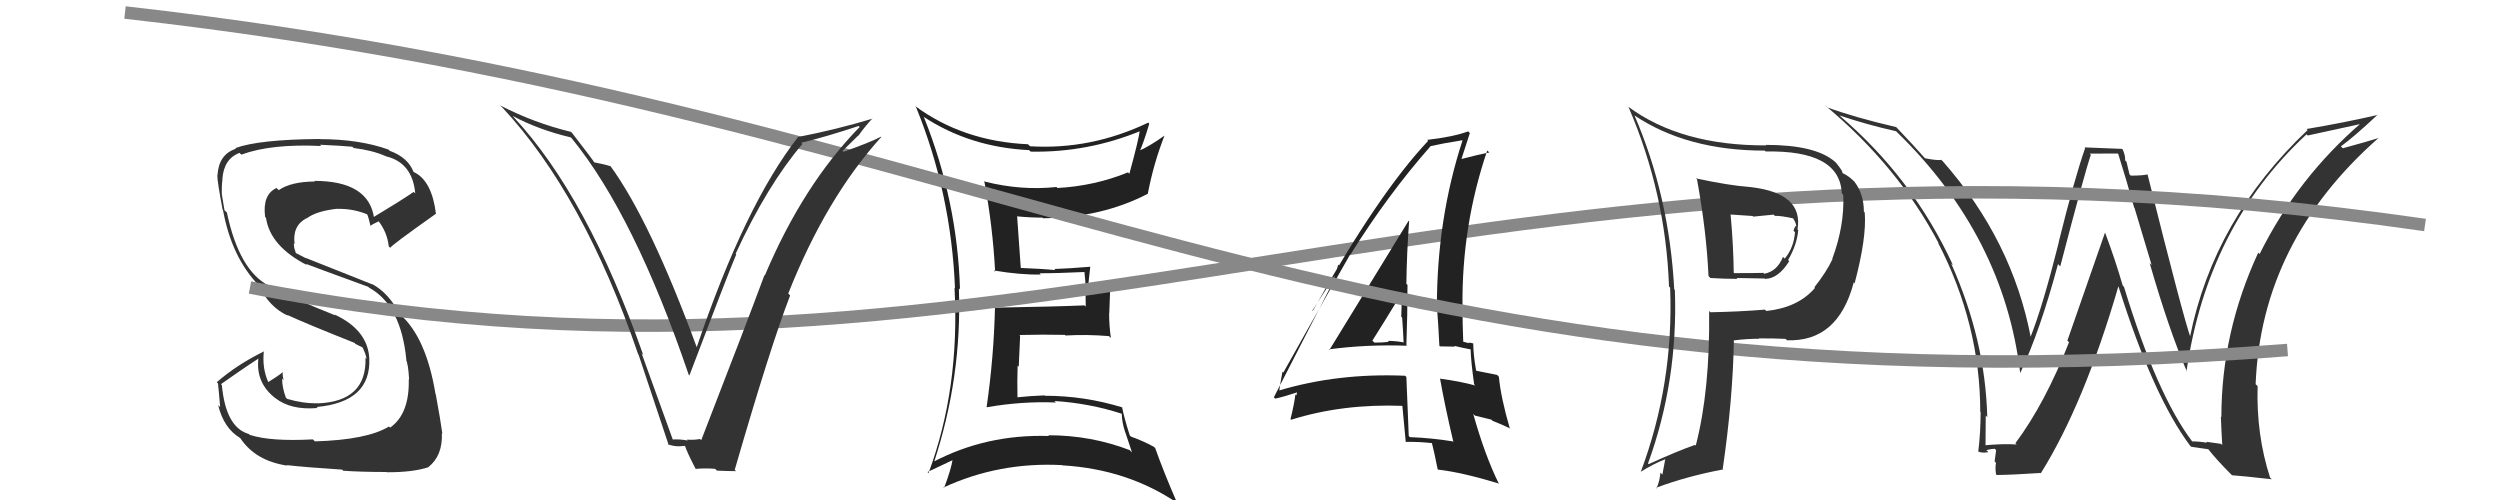
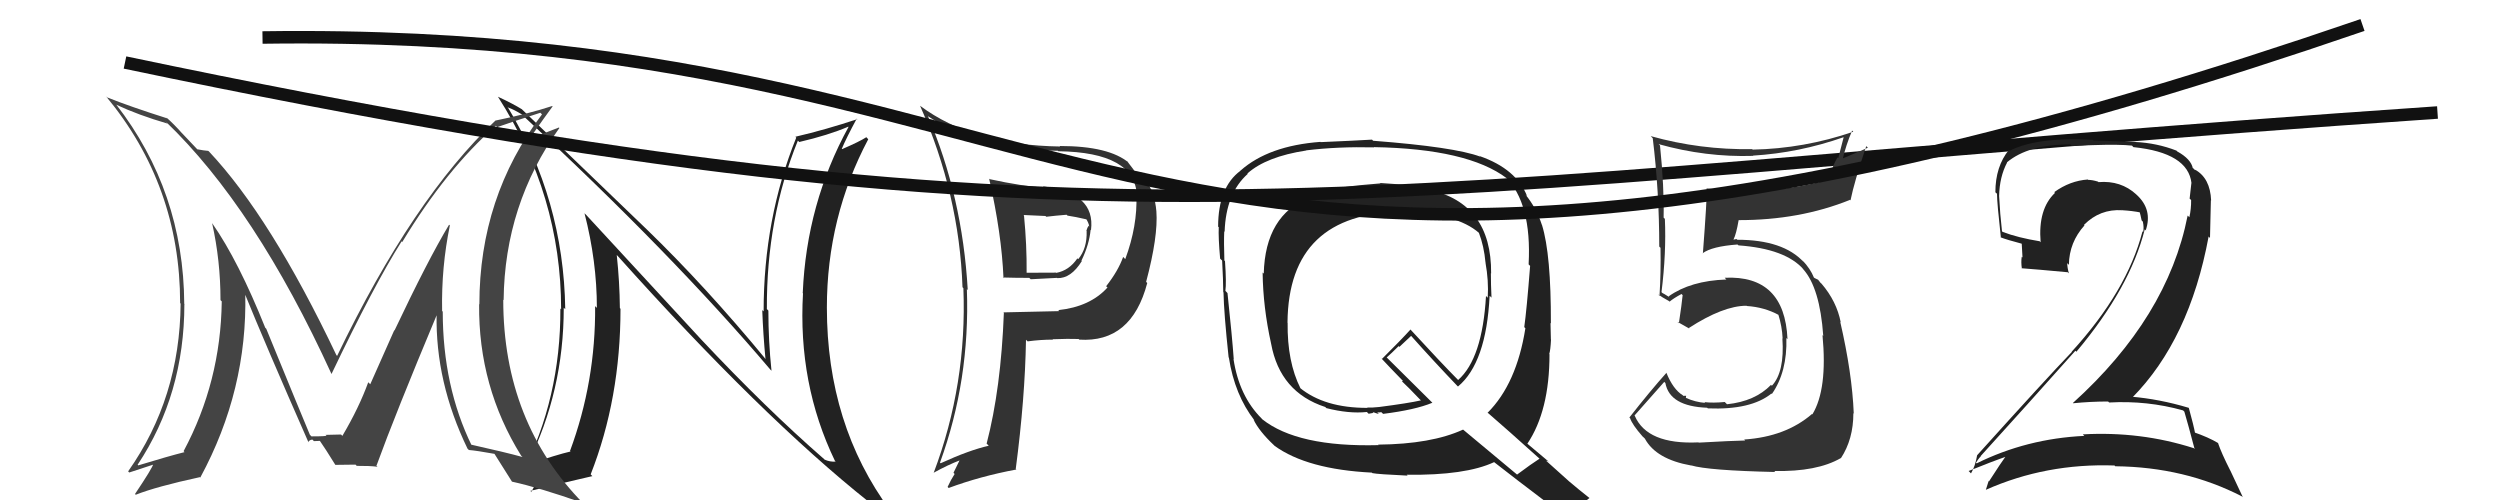
<svg xmlns="http://www.w3.org/2000/svg" width="200" height="40" viewBox="0,0,200,40">
-   <path fill="#333" d="M25.20 35.32L25.10 35.22L25.03 35.15Q21.63 35.33 19.99 34.79L20.06 34.87L19.91 34.72Q18.06 34.20 17.75 30.81L17.68 30.73L19.16 29.70L19.16 29.70Q19.90 29.19 20.67 28.69L20.63 28.65L20.67 28.69Q20.45 30.65 22.05 31.87L21.97 31.78L22.03 31.85Q23.28 32.83 25.41 32.64L25.42 32.65L25.33 32.56Q29.73 32.16 29.54 28.62L29.53 28.61L29.54 28.62Q29.39 26.38 26.76 25.16L26.89 25.29L26.83 25.23Q23.91 24.09 21.55 22.88L21.54 22.87L21.55 22.88Q19.14 21.68 18.15 17.00L18.15 17.00L17.96 16.82Q17.88 16.39 17.76 15.63L17.82 15.69L17.75 15.61Q17.72 14.90 17.80 14.33L17.76 14.29L17.79 14.32Q17.91 12.69 19.17 12.23L19.23 12.30L19.31 12.37Q21.69 11.49 25.69 11.68L25.73 11.72L25.60 11.58Q27.39 11.66 28.19 11.74L28.34 11.89L28.29 11.84Q29.77 12.02 30.83 12.48L30.83 12.47L30.86 12.50Q32.99 13.00 33.22 15.47L33.08 15.34L33.10 15.35Q32.06 16.06 29.85 17.39L29.89 17.43L29.93 17.47Q29.52 14.47 25.14 14.47L25.17 14.50L25.19 14.52Q23.29 14.53 22.30 15.21L22.17 15.09L22.12 15.04Q20.98 15.57 21.21 17.36L21.22 17.37L21.28 17.43Q21.61 19.70 24.58 21.22L24.52 21.17L24.45 21.10Q24.98 21.31 29.47 22.95L29.50 22.99L29.54 23.02Q32.09 24.43 32.51 28.81L32.60 28.91L32.48 28.78Q32.66 29.11 32.73 30.37L32.73 30.37L32.70 30.34Q32.77 33.11 31.21 34.21L31.14 34.14L31.12 34.12Q29.37 35.19 25.18 35.31ZM27.47 37.66L27.53 37.72L27.46 37.66Q28.94 37.76 30.92 37.76L30.95 37.80L30.93 37.78Q33.04 37.79 34.29 37.37L34.11 37.19L34.28 37.36Q35.42 36.45 35.35 34.66L35.38 34.69L35.39 34.70Q35.24 33.60 34.86 31.54L34.94 31.62L34.84 31.52Q34.10 27.01 32.01 25.15L31.82 24.97L31.95 25.09Q31.10 23.45 29.77 22.72L29.81 22.76L24.45 20.63L24.46 20.65Q24.14 20.48 23.68 20.25L23.66 20.22L23.54 19.84L23.50 19.46L23.57 19.53Q23.37 18.07 24.51 17.46L24.64 17.59L24.53 17.48Q25.27 16.89 26.98 16.70L27.07 16.78L26.99 16.71Q28.22 16.68 29.36 17.14L29.37 17.14L29.36 17.13Q29.46 17.28 29.65 18.11L29.64 18.10L29.61 18.07Q29.81 17.93 30.31 17.70L30.35 17.75L30.23 17.62Q30.98 18.57 31.10 19.71L31.06 19.67L31.22 19.83Q31.20 19.70 34.86 17.11L34.87 17.12L34.88 17.14Q34.56 14.46 33.12 13.77L33.23 13.89L33.07 13.72Q32.62 12.59 31.17 12.06L31.07 11.95L31.09 11.97Q28.76 11.13 25.56 11.13L25.64 11.21L25.55 11.12Q20.69 11.16 18.82 11.85L18.88 11.91L18.88 11.90Q17.51 12.33 17.40 14.00L17.48 14.09L17.38 13.99Q17.39 14.57 17.81 16.78L17.70 16.67L17.84 16.81Q18.53 20.58 20.70 22.83L20.65 22.78L20.71 22.84Q21.54 24.58 23.04 25.26L23.03 25.26L22.97 25.19Q24.49 25.89 28.41 27.45L28.30 27.35L28.43 27.51L29.03 27.81L29.00 27.82L29.02 27.83Q29.28 28.36 29.32 28.70L29.33 28.72L29.24 28.62Q29.35 32.12 25.42 32.27L25.43 32.27L25.41 32.26Q24.27 32.29 22.97 31.91L22.89 31.83L22.87 31.81Q22.57 31.01 22.57 30.29L22.64 30.36L22.69 30.41Q22.59 30.04 22.62 29.78L22.66 29.81L22.62 29.77Q22.27 30.07 21.47 30.56L21.51 30.61L21.45 30.54Q20.96 29.44 21.11 28.07L21.10 28.06L21.14 28.10Q18.94 29.18 17.34 30.58L17.46 30.70L17.44 30.68Q17.53 31.53 17.61 32.56L17.52 32.48L17.45 32.41Q17.91 34.27 19.20 35.03L19.12 34.96L19.23 35.06Q20.43 36.87 22.98 37.25L22.86 37.13L22.94 37.21Q24.44 37.38 27.37 37.57Z" />
-   <path fill="#222" d="M73.87 9.33L73.84 9.30L73.84 9.31Q77.57 11.78 82.33 12.01L82.36 12.04L82.45 12.13Q87.00 12.22 91.26 10.47L91.22 10.43L91.19 10.40Q91.11 11.12 90.35 13.90L90.30 13.85L90.24 13.79Q87.56 14.88 84.59 15.04L84.57 15.01L84.52 14.96Q81.69 15.26 78.80 14.53L78.76 14.49L78.74 14.48Q79.42 18.09 79.61 21.74L79.51 21.64L79.51 21.64Q81.66 22.00 83.26 21.96L83.16 21.86L83.16 21.86Q84.39 21.87 86.79 21.76L86.91 21.88L86.75 21.73Q86.85 22.51 86.85 23.19L86.84 23.18L86.86 24.53L86.76 24.43Q84.46 24.53 79.66 24.61L79.56 24.51L79.60 24.54Q79.51 28.56 78.93 32.56L79.00 32.63L78.95 32.58Q81.74 32.09 84.48 32.20L84.35 32.08L84.36 32.08Q87.16 32.26 89.75 33.10L89.69 33.03L89.74 33.09Q89.76 33.83 90.02 34.59L90.03 34.60L90.56 36.19L90.38 36.01Q87.28 34.82 83.86 34.82L83.89 34.85L83.91 34.88Q78.89 34.72 74.62 36.97L74.79 37.13L74.70 37.04Q76.97 30.18 76.71 23.06L76.67 23.02L76.80 23.16Q76.59 16.05 73.92 9.39ZM74.22 37.79L74.25 37.81L74.20 37.76Q75.53 37.12 76.30 36.77L76.31 36.79L76.22 36.70Q76.10 37.53 75.52 39.05L75.53 39.06L75.48 39.00Q79.93 36.94 84.99 37.21L85.11 37.32L85.02 37.23Q90.20 37.54 94.20 40.25L94.23 40.28L94.16 40.21Q93.10 37.78 92.41 35.83L92.44 35.87L92.32 35.75Q91.47 35.28 90.48 34.93L90.34 34.79L90.38 34.83Q89.92 33.39 89.77 32.59L89.83 32.64L89.78 32.59Q86.75 31.66 83.59 31.66L83.54 31.61L83.56 31.63Q82.46 31.67 81.32 31.79L81.35 31.82L81.40 31.87Q81.37 30.47 81.41 29.25L81.50 29.34L81.61 26.86L81.55 26.80Q83.40 26.75 85.19 26.79L85.11 26.71L85.24 26.84Q86.93 26.74 88.72 26.89L88.81 26.98L88.87 27.04Q88.73 26.03 88.73 25.07L88.74 25.08L88.81 23.25L87.85 23.17L87.83 23.15Q87.57 23.37 87.11 23.37L87.12 23.38L87.04 23.30Q87.06 22.64 87.22 21.35L87.26 21.40L87.21 21.34Q85.52 21.48 84.34 21.52L84.47 21.65L84.43 21.61Q83.37 21.50 81.55 21.43L81.60 21.48L81.67 21.55Q81.57 20.12 81.37 17.30L81.34 17.26L81.39 17.31Q82.40 17.41 83.39 17.41L83.37 17.39L83.44 17.46Q88.12 17.42 91.81 15.51L91.89 15.59L91.82 15.52Q92.29 13.06 93.16 10.85L93.34 11.03L93.16 10.85Q91.89 11.75 91.06 12.09L91.12 12.16L91.14 12.18Q91.48 11.46 91.94 9.90L91.91 9.86L91.86 9.81Q87.27 12.00 82.40 11.70L82.29 11.59L82.24 11.54Q77.03 11.31 73.18 8.46L73.18 8.46L73.28 8.56Q76.09 15.44 76.40 23.06L76.45 23.11L76.36 23.01Q76.80 31.07 74.28 37.85Z" />
-   <path fill="#333" d="M175.45 35.41L175.40 35.36L175.40 35.35Q172.55 31.59 169.92 22.95L169.80 22.83L169.82 22.85Q169.21 20.75 168.41 18.62L168.40 18.61L165.39 27.25L165.52 27.38Q163.63 32.23 161.23 35.46L161.33 35.56L161.33 35.56Q160.33 35.48 158.69 35.63L158.75 35.68L158.84 35.77Q158.86 34.50 158.86 33.24L158.95 33.34L158.98 33.37Q158.83 27.20 156.09 21.07L156.11 21.09L156.24 21.22Q153.03 14.24 147.17 9.25L147.12 9.21L147.14 9.23Q149.33 9.97 151.69 10.50L151.67 10.48L151.76 10.57Q160.33 18.92 161.62 29.88L161.66 29.91L161.61 29.86Q163.20 26.50 164.64 21.13L164.73 21.22L164.82 21.31Q166.78 13.79 167.27 12.38L167.18 12.29L169.42 12.28L169.46 12.32Q170.08 14.28 170.73 16.60L170.76 16.63L172.13 21.20L171.97 21.04Q173.55 26.50 174.96 29.74L175.03 29.81L174.92 29.70Q176.60 18.10 184.52 10.75L184.52 10.75L184.62 10.84Q186.15 10.51 189.12 9.86L189.00 9.74L189.00 9.75Q183.81 14.19 180.77 20.32L180.76 20.31L180.66 20.21Q177.71 26.58 177.71 33.36L177.63 33.28L177.67 33.32Q177.71 34.46 177.78 35.61L177.69 35.51L176.49 35.34L176.57 35.42Q175.93 35.31 175.36 35.31ZM181.74 38.34L181.67 38.27L181.61 38.22Q180.49 34.77 180.61 30.89L180.58 30.86L180.45 30.74Q180.90 19.31 190.27 11.05L190.31 11.09L190.26 11.05Q189.37 11.33 187.43 11.86L187.24 11.68L187.27 11.71Q188.31 10.96 190.22 9.17L190.25 9.20L190.24 9.19Q187.45 9.83 184.52 10.32L184.69 10.49L184.60 10.41Q177.09 17.52 175.19 26.99L175.23 27.04L175.27 27.08Q174.66 25.40 171.80 13.94L171.74 13.88L171.81 13.95Q171.42 14.05 170.46 14.05L170.36 13.95L170.12 12.94L170.01 12.83Q170.04 12.45 169.81 11.95L169.77 11.91L166.76 11.79L166.81 11.85Q165.96 14.27 164.69 19.39L164.78 19.48L164.70 19.40Q163.42 24.51 162.43 26.99L162.45 27.01L162.47 27.03Q160.99 19.23 155.43 12.91L155.39 12.87L155.30 12.79Q154.95 12.85 154.00 12.66L153.84 12.50L153.96 12.62Q153.25 11.80 151.69 10.16L151.54 10.01L151.70 10.17Q148.32 9.38 146.15 8.58L146.04 8.47L145.98 8.41Q151.84 13.28 155.11 19.49L155.11 19.48L155.04 19.41Q158.42 25.95 158.42 32.95L158.53 33.06L158.45 32.98Q158.45 34.55 158.26 36.15L158.26 36.14L158.24 36.12Q158.61 36.27 159.07 36.17L158.90 36.00L158.90 36.01Q159.35 35.90 159.58 35.90L159.69 36.02L159.57 36.92L159.68 37.03Q159.60 37.41 159.68 37.94L159.74 38.00L159.73 38.00Q160.94 37.99 163.22 37.84L163.08 37.69L163.26 37.87Q166.73 32.32 169.47 22.91L169.46 22.90L169.48 22.92Q172.25 31.71 175.22 35.67L175.23 35.68L175.29 35.74Q175.83 35.83 176.67 35.94L176.51 35.78L176.64 35.91Q177.36 36.82 178.43 37.89L178.41 37.87L178.56 38.02Q179.34 38.07 181.73 38.34Z" />
-   <path d="M20 23 C82 35,118 7,194 18" stroke="#888" fill="none" />
-   <path fill="#222" d="M106.24 27.89L106.24 27.89L106.30 27.95Q109.36 27.54 112.56 27.66L112.61 27.71L112.51 27.61Q112.60 25.19 112.60 22.79L112.50 22.69L112.51 22.70Q112.54 20.25 112.73 17.70L112.81 17.79L112.69 17.66Q111.57 19.47 106.35 28.00ZM116.20 35.29L116.29 35.38L116.21 35.31Q114.57 35.04 112.79 34.97L112.80 34.98L112.70 34.88Q112.62 32.63 112.51 30.16L112.37 30.02L112.41 30.06Q107.04 29.83 102.32 31.24L102.29 31.21L102.34 31.26Q102.41 30.72 102.60 29.73L102.60 29.73L102.67 29.80Q104.44 26.62 108.02 20.34L108.11 20.43L108.04 20.36Q111.02 15.58 114.45 11.69L114.31 11.55L114.44 11.69Q115.31 11.49 116.98 11.22L116.88 11.12L117.00 11.24Q114.95 17.52 114.95 24.56L114.94 24.56L114.96 24.58Q115.08 26.18 115.15 27.66L115.20 27.71L116.40 27.73L116.34 27.67Q117.09 27.85 117.70 27.96L117.59 27.85L117.65 27.91Q117.66 28.80 117.93 30.74L118.07 30.89L118.03 30.84Q116.72 30.49 115.24 30.30L115.21 30.27L115.20 30.27Q115.58 32.43 116.27 35.36ZM117.90 27.51L117.91 27.53L117.87 27.48Q117.67 27.41 117.48 27.41L117.54 27.46L117.03 27.33L117.06 27.36Q117.00 25.93 117.00 24.52L116.93 24.46L117.00 24.52Q116.93 18.06 118.98 12.04L119.16 12.21L119.15 12.20Q118.28 12.36 116.83 12.74L116.88 12.79L116.89 12.80Q117.13 12.05 117.59 10.64L117.45 10.51L117.45 10.51Q116.22 10.96 114.17 11.19L114.17 11.19L114.25 11.27Q110.24 15.52 105.02 24.88L104.99 24.85L107.24 21.35L107.06 21.17Q106.74 22.29 106.47 22.87L106.48 22.87L101.91 31.78L102.02 31.89Q102.68 31.75 103.83 31.37L103.78 31.33L103.71 31.63L103.63 31.56Q103.55 32.28 103.24 33.53L103.21 33.50L103.29 33.58Q107.43 32.28 112.27 32.47L112.09 32.29L112.18 32.38Q112.27 33.38 112.46 35.36L112.35 35.26L112.44 35.35Q113.49 35.33 114.56 35.45L114.50 35.38L114.55 35.43Q114.74 36.16 115.01 37.53L114.94 37.46L115.05 37.57Q116.93 37.78 119.94 38.69L119.87 38.62L119.88 38.64Q118.78 36.39 117.86 33.12L118.00 33.25L119.31 33.57L119.41 33.67Q120.14 33.95 120.83 34.29L120.81 34.27L120.78 34.25Q120.07 31.82 119.91 30.14L119.85 30.07L119.76 29.99Q119.25 29.89 118.10 29.66L118.19 29.75L118.09 29.65Q117.86 28.35 117.86 27.48ZM109.87 27.33L109.97 27.43L109.79 27.25Q110.59 25.99 112.15 23.44L112.29 23.59L112.16 23.45Q112.13 24.38 112.10 25.33L112.16 25.39L112.17 25.40Q112.25 26.47 112.29 27.43L112.24 27.37L112.24 27.38Q111.60 27.27 111.03 27.27L111.09 27.34L111.11 27.35Q110.56 27.41 109.96 27.41Z" />
-   <path d="M10 1 C81 9,107 34,183 28" stroke="#888" fill="none" />
-   <path fill="#333" d="M135.69 14.28L135.80 14.39L135.76 14.35Q136.52 18.50 136.68 22.08L136.83 22.24L136.83 22.24Q137.93 22.31 138.99 22.31L138.93 22.24L141.17 22.28L141.21 22.31Q142.26 22.30 143.14 20.89L143.00 20.75L143.05 20.80Q143.75 19.60 143.86 18.42L143.81 18.36L143.80 18.35Q144.29 15.46 140.07 14.97L139.96 14.86L140.07 14.97Q138.31 14.84 135.68 14.27ZM136.83 24.97L136.88 25.03L136.73 24.87Q136.81 31.23 135.66 35.65L135.63 35.62L135.60 35.59Q134.22 36.07 131.89 37.13L131.79 37.03L131.84 37.08Q134.25 30.47 133.99 23.20L133.91 23.13L133.94 23.16Q133.54 15.67 130.76 9.24L130.88 9.36L130.75 9.23Q134.95 12.05 141.19 12.05L141.19 12.05L141.25 12.12Q147.19 12.00 147.34 15.46L147.42 15.54L147.46 15.59Q147.57 18.05 146.58 20.71L146.42 20.56L146.60 20.73Q146.11 21.77 145.15 22.98L145.07 22.90L145.20 23.03Q143.85 24.61 141.30 24.88L141.36 24.94L141.20 24.77Q139.08 24.94 136.83 24.98ZM142.93 27.19L142.91 27.17L142.95 27.22Q147.04 27.38 148.30 22.59L148.43 22.72L148.37 22.66Q149.34 19.02 149.18 17.00L149.19 17.01L149.11 16.93Q149.11 15.52 148.35 14.53L148.26 14.44L148.30 14.48Q147.89 14.07 147.39 13.84L147.35 13.79L147.38 13.82Q147.50 13.79 146.89 13.03L146.84 12.98L146.76 12.91Q145.22 11.59 141.26 11.59L141.20 11.53L141.30 11.63Q134.44 11.66 130.21 8.50L130.21 8.49L130.28 8.56Q133.26 15.46 133.52 22.92L133.58 22.98L133.61 23.01Q133.91 30.70 131.25 37.78L131.26 37.79L131.23 37.76Q132.28 37.10 133.27 36.72L133.23 36.68L132.99 37.97L132.83 37.81Q132.78 38.51 132.51 39.08L132.39 38.96L132.46 39.03Q134.98 38.09 137.87 37.55L137.87 37.55L137.82 37.50Q138.63 31.95 138.71 27.23L138.61 27.14L138.71 27.23Q139.75 27.10 140.74 27.10L140.89 27.25L140.71 27.07Q142.05 27.07 142.85 27.11ZM142.04 17.32L142.01 17.29L142.00 17.27Q142.46 17.25 143.45 17.47L143.42 17.44L143.44 17.46Q143.68 17.81 143.71 18.12L143.53 17.93L143.66 18.06Q143.56 18.19 143.48 18.46L143.67 18.65L143.60 18.57Q143.51 19.81 142.78 20.69L142.69 20.60L142.64 20.55Q142.17 21.71 141.14 21.90L141.19 21.95L141.07 21.83Q140.37 21.85 138.73 21.85L138.67 21.79L138.70 21.82Q138.67 19.55 138.45 17.19L138.42 17.16L140.21 17.28L140.26 17.33Q141.02 17.25 141.89 17.17Z" />
-   <path fill="#333" d="M53.83 35.23L53.85 35.24L51.33 28.27L51.46 28.40Q47.01 15.73 41.07 9.34L41.02 9.28L40.99 9.26Q43.07 10.38 45.66 10.99L45.59 10.92L45.75 11.08Q50.76 17.24 55.10 29.99L55.17 30.06L55.15 30.04Q58.22 21.95 58.90 20.35L58.92 20.37L58.85 20.30Q61.37 14.83 64.19 11.52L64.20 11.53L64.10 11.42Q66.07 10.95 68.69 10.08L68.85 10.23L68.77 10.16Q64.24 14.80 61.19 22.03L61.08 21.92L61.16 22.00Q59.79 25.70 56.10 35.21L56.16 35.27L56.00 35.12Q55.52 35.21 54.95 35.17L55.00 35.22L55.02 35.24Q54.34 35.12 53.77 35.16ZM58.73 37.54L58.77 37.58L58.78 37.58Q61.65 27.67 63.21 23.64L63.08 23.50L63.06 23.48Q66.10 15.82 70.51 10.95L70.56 11.00L70.49 10.93Q69.57 11.41 67.48 12.14L67.41 12.07L68.66 10.84L68.67 10.86Q69.19 10.12 69.80 9.47L69.72 9.40L69.81 9.49Q66.89 10.37 63.89 10.95L64.01 11.06L63.87 10.93Q59.60 16.37 55.72 27.83L55.60 27.71L55.78 27.89Q52.03 17.67 48.84 13.29L48.77 13.23L48.84 13.30Q48.37 13.14 47.50 12.98L47.53 13.01L47.62 13.10Q47.36 12.69 45.76 10.63L45.67 10.54L45.68 10.55Q42.71 9.83 40.01 8.43L40.09 8.51L40.16 8.57Q46.67 15.54 51.05 28.33L51.12 28.40L51.08 28.36Q52.31 32.04 53.50 35.62L53.50 35.62L53.40 35.52Q53.96 35.78 54.80 35.67L54.78 35.65L54.80 35.67Q54.95 36.16 55.64 37.49L55.79 37.64L55.65 37.51Q56.50 37.44 57.22 37.51L57.27 37.57L57.36 37.65Q58.12 37.69 58.88 37.69Z" />
+   <path fill="#222" d="M110.53 14.76L110.48 14.71L110.44 14.67Q108.49 14.82 107.54 14.97L107.53 14.96L107.54 14.97Q105.95 15.25 104.74 15.78L104.66 15.71L104.75 15.80Q101.22 17.21 101.10 21.89L100.96 21.75L101.01 21.80Q101.04 24.57 101.69 27.50L101.65 27.46L101.69 27.50Q102.40 31.38 106.02 32.56L106.11 32.65L106.11 32.65Q107.91 33.11 109.35 32.96L109.49 33.10L109.88 33.03L109.80 32.95Q110.12 33.08 110.31 33.12L110.18 32.99L110.18 32.99Q110.35 33.01 110.51 32.97L110.53 33.00L110.65 33.11Q113.22 32.79 114.59 32.22L114.46 32.09L110.93 28.59L110.93 28.60Q111.28 28.30 111.89 27.69L111.95 27.75L112.89 26.87L112.89 26.87Q114.68 28.88 116.65 30.94L116.59 30.87L116.64 30.92Q118.90 29.04 119.17 23.67L119.19 23.68L119.32 23.81Q119.27 22.78 119.27 21.86L119.22 21.81L119.29 21.88Q119.34 16.27 114.28 15.16L114.29 15.17L114.16 15.04Q112.92 14.79 110.41 14.64ZM123.17 36.69L123.14 36.66L123.17 36.69Q122.54 37.09 121.36 37.97L121.37 37.97L117.05 34.37L117.04 34.37Q114.51 35.53 110.25 35.57L110.20 35.52L110.29 35.61Q103.80 35.78 100.98 33.54L100.92 33.47L100.93 33.48Q99.13 31.69 98.68 28.72L98.71 28.75L98.70 28.74Q98.58 27.03 98.20 23.45L98.12 23.36L98.03 23.27Q98.12 22.64 98.00 20.89L97.93 20.82L97.95 20.84Q97.90 19.38 97.94 18.50L97.78 18.35L97.97 18.54Q98.07 15.47 99.82 13.91L99.71 13.80L99.79 13.88Q101.30 12.53 104.50 12.04L104.42 11.96L104.49 12.03Q107.03 11.72 109.92 11.79L109.81 11.68L109.90 11.77Q117.42 11.90 120.54 14.26L120.49 14.21L120.42 14.14Q122.55 16.24 122.29 21.15L122.41 21.27L122.41 21.27Q122.13 24.84 121.94 26.17L122.06 26.29L122.03 26.26Q121.33 30.70 119.01 33.02L119.07 33.09L118.96 32.97Q120.54 34.33 123.28 36.80ZM118.32 12.43L118.36 12.46L118.42 12.53Q116.36 11.76 109.85 11.26L109.92 11.33L109.76 11.17Q108.43 11.25 105.65 11.37L105.67 11.38L105.63 11.35Q101.49 11.66 99.25 13.64L99.11 13.51L99.25 13.65Q97.45 14.97 97.45 18.13L97.63 18.30L97.50 18.18Q97.46 18.98 97.61 20.69L97.68 20.76L97.77 20.84Q97.86 22.49 97.86 23.37L97.89 23.40L97.88 23.39Q97.91 25.02 98.29 28.59L98.40 28.71L98.31 28.61Q98.77 31.59 100.37 33.65L100.22 33.50L100.28 33.56Q100.72 34.49 101.93 35.63L101.80 35.49L101.97 35.67Q104.57 37.55 109.75 37.81L109.84 37.90L109.79 37.85Q110.22 37.94 112.62 38.05L112.62 38.06L112.54 37.98Q117.25 38.04 119.53 36.97L119.66 37.10L119.53 36.97Q120.49 37.74 125.21 41.32L125.13 41.23L125.24 41.35Q125.86 40.83 127.16 39.84L127.06 39.74L127.17 39.85Q126.28 39.15 125.48 38.47L125.54 38.52L123.68 36.85L123.90 36.92L123.98 37.00Q123.26 36.40 122.04 35.37L122.07 35.40L122.18 35.51Q123.96 32.87 123.96 28.34L124.04 28.42L123.94 28.32Q124.04 28.01 124.08 27.17L124.05 27.13L124.07 27.16Q124.04 26.25 124.04 25.84L124.08 25.88L124.07 25.87Q124.09 20.36 123.36 18.00L123.29 17.92L123.35 17.99Q122.91 16.63 122.03 15.56L122.07 15.60L122.17 15.70Q121.32 13.52 118.38 12.49ZM112.43 17.12L112.43 17.11L112.35 17.04Q116.50 17.04 118.33 18.64L118.26 18.57L118.31 18.62Q118.72 19.68 118.84 21.01L118.89 21.07L118.84 21.02Q119.10 22.45 119.02 23.82L118.98 23.78L118.88 23.68Q118.59 28.69 116.65 30.40L116.64 30.39L116.66 30.41Q115.30 29.04 112.78 26.30L112.89 26.41L112.84 26.36Q112.12 27.16 110.55 28.72L110.44 28.60L110.51 28.67Q111.10 29.31 112.25 30.49L112.24 30.48L112.15 30.50L112.16 30.51Q112.59 30.90 113.61 31.97L113.80 32.16L113.68 32.03Q112.65 32.26 110.33 32.56L110.33 32.56L109.83 32.60L109.41 32.60L109.38 32.60L109.40 32.63Q105.95 32.64 103.97 31.01L103.99 31.02L104.04 31.07Q102.97 28.94 103.01 25.82L102.98 25.79L103.00 25.80Q103.08 17.01 112.25 16.94Z" />
+   <path fill="#333" d="M79.29 14.45L79.29 14.45L79.13 14.29Q80.13 18.68 80.28 22.26L80.27 22.24L80.22 22.20Q81.28 22.23 82.34 22.23L82.46 22.34L84.56 22.23L84.58 22.25Q85.68 22.29 86.55 20.88L86.46 20.78L86.52 20.84Q87.14 19.56 87.25 18.38L87.38 18.51L87.28 18.41Q87.66 15.40 83.44 14.91L83.41 14.88L83.54 15.01Q81.79 14.90 79.16 14.33ZM80.30 25.02L80.33 25.05L80.31 25.02Q80.08 31.08 78.93 35.49L79.09 35.65L79.10 35.66Q77.57 36.00 75.25 37.06L75.31 37.12L75.20 37.01Q77.61 30.40 77.35 23.13L77.31 23.09L77.42 23.20Q76.99 15.70 74.22 9.26L74.16 9.21L74.27 9.32Q78.38 12.06 84.63 12.06L84.74 12.17L84.67 12.10Q90.80 12.18 90.95 15.64L90.77 15.46L90.91 15.61Q91.01 18.06 90.02 20.73L89.88 20.58L89.85 20.56Q89.45 21.68 88.49 22.90L88.59 22.99L88.60 23.00Q87.21 24.54 84.66 24.81L84.82 24.97L84.74 24.89Q82.52 24.95 80.27 24.99ZM86.38 27.21L86.43 27.26L86.34 27.17Q90.52 27.44 91.78 22.64L91.84 22.70L91.69 22.55Q92.66 18.91 92.51 16.90L92.52 16.91L92.51 16.90Q92.38 15.36 91.62 14.37L91.66 14.41L91.69 14.44Q91.30 14.06 90.81 13.83L90.82 13.83L90.92 13.94Q90.76 13.63 90.15 12.87L90.29 13.01L90.33 13.04Q88.74 11.68 84.78 11.68L84.63 11.53L84.82 11.72Q77.83 11.62 73.60 8.46L73.62 8.48L73.60 8.45Q76.74 15.52 77.00 22.98L77.03 23.01L77.07 23.05Q77.37 30.73 74.70 37.81L74.65 37.75L74.71 37.81Q75.81 37.20 76.80 36.82L76.78 36.80L76.28 37.82L76.37 37.92Q76.07 38.38 75.81 38.95L75.80 38.94L75.89 39.04Q78.42 38.10 81.31 37.56L81.25 37.50L81.26 37.51Q82.00 31.90 82.08 27.17L82.07 27.17L82.21 27.31Q83.25 27.17 84.24 27.17L84.14 27.07L84.21 27.14Q85.49 27.09 86.29 27.12ZM85.43 17.28L85.48 17.33L85.40 17.25Q85.98 17.33 86.97 17.56L86.97 17.57L86.83 17.42Q87.10 17.81 87.14 18.12L87.02 18.00L87.09 18.06Q86.99 18.19 86.91 18.46L87.07 18.61L86.93 18.48Q86.98 19.86 86.26 20.73L86.21 20.69L86.19 20.67Q85.53 21.64 84.50 21.83L84.57 21.90L84.48 21.81Q83.76 21.82 82.13 21.82L82.11 21.81L82.13 21.82Q82.15 19.60 81.92 17.24L81.88 17.20L83.64 17.28L83.70 17.34Q84.45 17.25 85.33 17.18Z" />
+   <path fill="#222" d="M56.09 27.15L46.92 17.22L46.76 17.06Q47.75 20.90 47.75 24.63L47.60 24.48L47.61 24.49Q47.66 30.52 45.60 36.08L45.71 36.18L45.64 36.12Q44.56 36.37 42.32 37.13L42.33 37.14L42.23 37.05Q45.10 31.31 45.10 24.61L45.08 24.60L45.22 24.73Q45.09 15.96 40.60 8.54L40.60 8.54L40.67 8.61Q41.07 8.74 41.76 9.16L41.68 9.08L41.81 9.22Q53.79 20.32 61.63 29.57L61.62 29.56L61.72 29.66Q61.47 27.28 61.47 24.85L61.29 24.66L61.35 24.72Q61.31 17.45 63.83 11.25L63.96 11.38L63.94 11.36Q66.26 10.82 67.85 10.14L67.80 10.08L67.88 10.16Q64.52 16.29 64.22 23.44L64.17 23.39L64.24 23.47Q63.82 30.69 66.79 36.86L66.92 37.00L66.86 36.93Q66.39 36.96 65.97 36.77L65.97 36.77L65.92 36.72Q61.29 32.69 56.07 27.13L56.06 27.12ZM69.43 40.07L69.42 40.06L69.47 40.11Q70.03 40.37 70.45 40.56L70.31 40.42L71.26 40.88L71.22 40.84Q66.15 33.97 66.15 24.61L66.14 24.60L66.15 24.61Q66.15 17.38 69.46 11.14L69.28 10.95L69.30 10.98Q68.78 11.32 67.37 11.93L67.30 11.87L67.34 11.91Q67.70 11.05 68.54 9.49L68.63 9.58L68.59 9.53Q66.07 10.37 63.63 10.94L63.71 11.02L63.70 11.01Q61.09 17.49 61.09 24.91L60.94 24.77L60.98 24.80Q61.05 26.75 61.24 28.73L61.12 28.60L61.27 28.75Q56.47 22.93 51.71 18.32L51.76 18.37L41.78 8.77L41.75 8.74Q41.06 8.31 39.84 7.74L39.92 7.82L39.83 7.73Q44.89 15.64 44.89 24.74L44.74 24.60L44.83 24.69Q44.86 31.84 41.78 37.85L41.79 37.86L41.64 37.71Q42.09 37.75 43.73 37.14L43.59 37.00L43.62 37.03Q43.34 37.86 42.51 39.34L42.56 39.40L42.43 39.27Q43.92 38.89 47.39 38.09L47.25 37.95L47.25 37.96Q49.64 31.89 49.64 24.70L49.64 24.70L49.59 24.65Q49.57 22.53 49.34 20.40L49.31 20.37L49.41 20.47Q60.92 33.32 69.53 40.17Z" />
+   <path fill="#444" d="M36.01 18.05L35.93 17.98L35.93 17.97Q34.23 20.80 31.56 26.44L31.54 26.42L29.62 30.74L29.46 30.58Q28.72 32.62 27.39 34.87L27.29 34.77L27.28 34.76Q27.73 34.75 26.05 34.79L26.03 34.76L26.11 34.84Q26.18 34.91 24.93 34.91L24.93 34.92L24.79 34.78Q24.23 33.46 21.30 26.30L21.14 26.14L21.22 26.22Q19.08 20.88 16.99 17.88L17.03 17.92L16.97 17.86Q17.64 20.85 17.64 24.01L17.74 24.11L17.74 24.11Q17.66 30.54 14.69 36.09L14.64 36.04L14.76 36.17Q13.42 36.51 11.06 37.23L11.08 37.25L11.01 37.18Q14.75 31.55 14.75 24.31L14.81 24.38L14.74 24.31Q14.69 15.31 9.28 8.34L9.29 8.35L9.33 8.39Q11.05 9.20 13.41 9.89L13.26 9.74L13.23 9.70Q20.43 16.60 26.52 29.92L26.51 29.92L26.52 29.92Q29.92 22.81 32.13 19.31L32.27 19.45L32.18 19.36Q35.71 13.53 39.67 10.06L39.76 10.16L39.78 10.17Q40.87 9.78 43.23 9.02L43.26 9.05L43.36 9.15Q38.35 15.75 38.35 24.35L38.28 24.29L38.33 24.33Q38.26 30.93 41.69 36.45L41.72 36.48L41.80 36.56Q40.38 36.17 37.64 35.56L37.59 35.51L37.75 35.67Q35.42 30.91 35.42 24.93L35.36 24.87L35.37 24.87Q35.30 21.38 35.99 18.03ZM37.47 35.96L37.53 36.02L37.51 36.00Q38.13 36.05 39.57 36.31L39.65 36.39L39.54 36.28Q40.02 37.06 40.97 38.55L41.11 38.69L40.95 38.53Q43.15 39.01 46.61 40.23L46.66 40.28L46.70 40.31Q40.26 33.80 40.26 23.98L40.29 24.01L40.29 24.01Q40.37 16.36 44.75 10.24L44.71 10.20L42.63 11.01L42.51 10.89Q43.56 9.39 44.21 8.51L44.21 8.52L44.18 8.48Q42.29 9.10 39.66 9.64L39.67 9.64L39.65 9.63Q33.03 15.87 26.97 28.47L26.95 28.45L26.91 28.41Q21.66 17.37 16.71 12.11L16.67 12.08L16.66 12.07Q16.34 12.05 15.77 11.94L15.75 11.91L14.51 10.60L14.58 10.68Q13.96 9.97 13.27 9.36L13.25 9.34L13.38 9.47Q10.36 8.51 8.57 7.79L8.57 7.79L8.47 7.69Q14.41 14.84 14.41 24.25L14.57 24.40L14.45 24.28Q14.39 31.84 10.25 37.71L10.26 37.72L10.34 37.80Q11.02 37.57 12.32 37.15L12.27 37.10L12.27 37.10Q12.21 37.42 10.80 39.52L10.87 39.59L10.86 39.58Q12.50 38.93 16.00 38.17L16.15 38.32L16.03 38.19Q19.81 31.20 19.62 23.44L19.57 23.39L19.52 23.34Q21.21 27.51 24.68 35.39L24.67 35.38L24.66 35.37Q24.77 35.17 25.00 35.17L25.11 35.29L25.63 35.27L25.51 35.15Q26.04 35.91 26.84 37.21L26.82 37.18L26.82 37.19Q28.44 37.17 28.44 37.17L28.52 37.25L28.54 37.27Q29.56 37.26 30.20 37.34L30.06 37.20L30.12 37.25Q31.61 33.15 34.96 25.15L35.03 25.22L34.93 25.12Q34.82 30.56 37.40 35.89Z" />
+   <path d="M10 5 C91 22,107 15,195 9" stroke="#111" fill="none" />
+   <path fill="#333" d="M135.85 35.36L135.90 35.41L135.88 35.39Q131.77 35.58 130.78 33.26L130.78 33.26L130.76 33.24Q131.57 32.34 133.14 30.55L133.06 30.47L133.23 30.64Q133.57 32.51 136.58 32.62L136.57 32.62L136.63 32.67Q140.08 32.81 141.72 31.48L141.59 31.35L141.75 31.52Q142.99 29.74 142.91 27.04L142.97 27.10L143.00 27.13Q142.77 21.99 137.98 22.22L138.04 22.29L138.11 22.36Q135.24 22.46 133.49 23.71L133.56 23.78L133.16 23.53L132.99 23.44L132.92 23.37Q133.31 20.25 133.19 17.51L133.27 17.59L133.09 17.41Q133.14 14.95 132.80 11.63L132.76 11.60L132.69 11.53Q136.45 12.59 140.26 12.47L140.14 12.35L140.23 12.45Q143.90 12.23 147.48 10.98L147.49 10.99L147.06 12.65L147.00 12.59Q146.60 13.26 146.41 14.09L146.45 14.13L146.59 14.27Q143.43 15.26 139.55 15.26L139.58 15.30L139.58 15.30Q138.07 15.23 136.58 15.08L136.49 14.99L136.54 15.04Q136.57 15.83 136.23 20.28L136.15 20.20L136.21 20.26Q136.95 19.71 139.00 19.56L139.08 19.63L139.08 19.63Q142.85 19.90 144.30 21.57L144.18 21.45L144.25 21.53Q145.59 23.02 145.86 26.87L145.89 26.90L145.80 26.81Q146.21 31.14 144.99 33.15L144.80 32.96L144.96 33.12Q142.85 34.94 139.54 35.16L139.49 35.11L139.61 35.24Q138.56 35.26 135.90 35.41ZM141.83 37.57L141.96 37.70L141.94 37.68Q145.36 37.75 147.26 36.65L147.34 36.73L147.27 36.66Q148.27 35.14 148.27 33.05L148.33 33.11L148.30 33.07Q148.17 29.86 147.22 25.75L147.39 25.92L147.26 25.79Q146.93 24.10 145.72 22.69L145.64 22.62L145.77 22.79L145.45 22.38L145.16 22.24L145.11 22.20Q144.84 21.51 144.19 20.82L144.17 20.80L144.30 20.97L144.30 20.97Q142.66 19.18 138.97 19.18L138.92 19.12L138.69 19.17L138.68 19.16Q138.90 18.73 139.09 17.62L138.95 17.48L139.08 17.61Q143.96 17.62 148.00 15.99L147.93 15.91L148.04 16.03Q148.35 14.51 149.30 11.69L149.43 11.82L147.29 12.73L147.39 12.82Q147.68 11.59 148.17 10.45L148.09 10.36L148.26 10.54Q144.32 11.89 140.21 11.97L140.24 11.99L140.17 11.93Q136.02 12.00 132.06 10.89L132.22 11.06L132.22 11.06Q132.74 15.31 132.74 19.72L132.78 19.77L132.84 19.82Q132.88 21.76 132.76 23.67L132.76 23.67L132.65 23.55Q132.94 23.77 133.51 24.08L133.58 24.14L133.57 24.13Q133.87 23.87 134.52 23.52L134.62 23.62L134.61 23.62Q134.54 24.34 134.31 25.86L134.24 25.80L134.20 25.75Q134.75 26.07 135.17 26.30L135.06 26.20L135.11 26.24Q137.86 24.46 139.72 24.46L139.84 24.58L139.74 24.48Q141.16 24.57 142.34 25.22L142.33 25.20L142.26 25.14Q142.57 26.13 142.61 27.08L142.63 27.11L142.59 27.06Q142.78 29.76 141.75 30.86L141.72 30.83L141.68 30.79Q140.40 32.11 138.16 32.34L138.13 32.31L137.98 32.16Q137.04 32.25 136.36 32.17L136.37 32.18L136.41 32.23Q135.63 32.17 134.87 31.83L134.87 31.83L134.89 31.66L134.67 31.67L134.62 31.62Q133.85 31.15 133.31 29.82L133.37 29.87L133.32 29.82Q132.02 31.27 130.35 33.40L130.34 33.39L130.41 33.46Q130.57 33.96 131.40 34.91L131.50 35.00L131.59 35.09Q132.48 36.74 135.29 37.24L135.33 37.27L135.29 37.23Q136.65 37.64 142.02 37.76Z" />
+   <path fill="#222" d="M174.77 32.95L174.72 32.91L174.75 32.94Q175.04 33.91 175.57 35.93L175.48 35.83L175.49 35.85Q171.24 34.49 166.63 34.75L166.64 34.77L166.75 34.87Q162.13 35.09 158.13 37.07L158.08 37.02L158.08 37.01Q158.44 36.46 158.48 36.54L158.35 36.41L158.44 36.50Q162.10 32.47 166.03 28.06L166.08 28.11L166.11 28.14Q170.40 23.03 171.58 18.35L171.77 18.54L171.66 18.42Q172.22 16.78 170.95 15.60L170.86 15.52L170.91 15.56Q169.67 14.42 167.88 14.57L167.76 14.45L167.84 14.53Q167.39 14.39 167.05 14.39L167.13 14.47L167.03 14.36Q165.60 14.46 164.34 15.37L164.33 15.36L164.40 15.43Q163.03 16.72 163.25 19.38L163.33 19.46L163.17 19.30Q161.45 19.02 160.23 18.56L160.20 18.54L160.16 18.50Q160.00 17.12 159.93 15.68L160.01 15.76L159.93 15.68Q159.96 14.15 160.57 13.00L160.59 13.03L160.55 12.99Q162.27 11.55 165.62 11.55L165.75 11.67L167.43 11.61L167.43 11.61Q169.61 11.54 170.56 11.65L170.58 11.67L170.67 11.77Q175.05 12.22 175.32 14.66L175.23 14.57L175.31 14.65Q175.25 15.09 175.17 15.89L175.31 16.02L175.29 16.00Q175.30 16.70 175.15 17.38L175.04 17.27L175.01 17.25Q173.41 25.39 165.83 32.24L165.91 32.32L165.85 32.26Q167.28 32.12 168.65 32.12L168.60 32.07L168.73 32.20Q171.78 32.03 174.64 32.83ZM174.25 12.18L174.05 11.99L174.12 12.05Q172.55 11.44 170.84 11.36L170.83 11.35L167.48 11.24L167.43 11.19Q163.00 10.94 160.79 12.05L160.68 11.94L160.72 11.98Q159.63 13.32 159.63 15.38L159.77 15.51L159.76 15.51Q159.76 16.20 160.07 19.01L159.99 18.94L160.03 18.98Q160.54 19.18 161.72 19.49L161.74 19.51L161.80 20.60L161.74 20.54Q161.67 20.96 161.75 21.49L161.74 21.48L161.72 21.46Q162.95 21.55 165.42 21.78L165.59 21.95L165.51 21.87Q165.38 21.40 165.38 21.05L165.49 21.17L165.51 21.18Q165.54 19.38 166.76 18.03L166.72 18.00L166.72 17.99Q168.00 16.70 169.78 16.82L169.72 16.75L169.79 16.82Q170.55 16.86 171.31 17.01L171.31 17.01L171.14 16.84Q171.25 17.22 171.33 17.63L171.48 17.79L171.43 17.74Q171.53 18.22 171.45 18.56L171.42 18.53L171.40 18.51Q170.16 23.29 165.75 28.12L165.65 28.03L165.76 28.14Q163.62 30.37 158.17 36.42L158.15 36.40L158.17 36.42Q158.02 37.30 157.68 37.87L157.50 37.69L157.49 37.68Q159.25 36.96 160.77 36.43L160.81 36.47L160.62 36.27Q160.07 37.03 159.12 38.51L158.95 38.33L159.09 38.48Q158.99 38.83 158.87 39.18L158.90 39.21L158.88 39.18Q163.68 37.05 169.16 37.24L169.15 37.23L169.22 37.30Q174.80 37.36 179.37 39.72L179.43 39.78L178.42 37.63L178.42 37.64Q177.71 36.24 177.44 35.44L177.50 35.49L177.46 35.45Q176.68 34.98 175.46 34.56L175.49 34.59L175.62 34.72Q175.49 34.02 175.11 32.65L175.09 32.62L175.08 32.62Q172.74 31.92 170.46 31.73L170.59 31.86L170.56 31.83Q175.16 27.18 176.69 18.92L176.80 19.04L176.87 16.02L176.89 16.04Q176.82 14.25 175.60 13.57L175.65 13.62L175.55 13.56L175.55 13.56Q175.47 13.44 175.39 13.44L175.55 13.60L175.43 13.48Q175.29 12.73 174.19 12.12Z" />
+   <path d="M21 3 C91 2,90 36,189 2" stroke="#111" fill="none" />
</svg>
